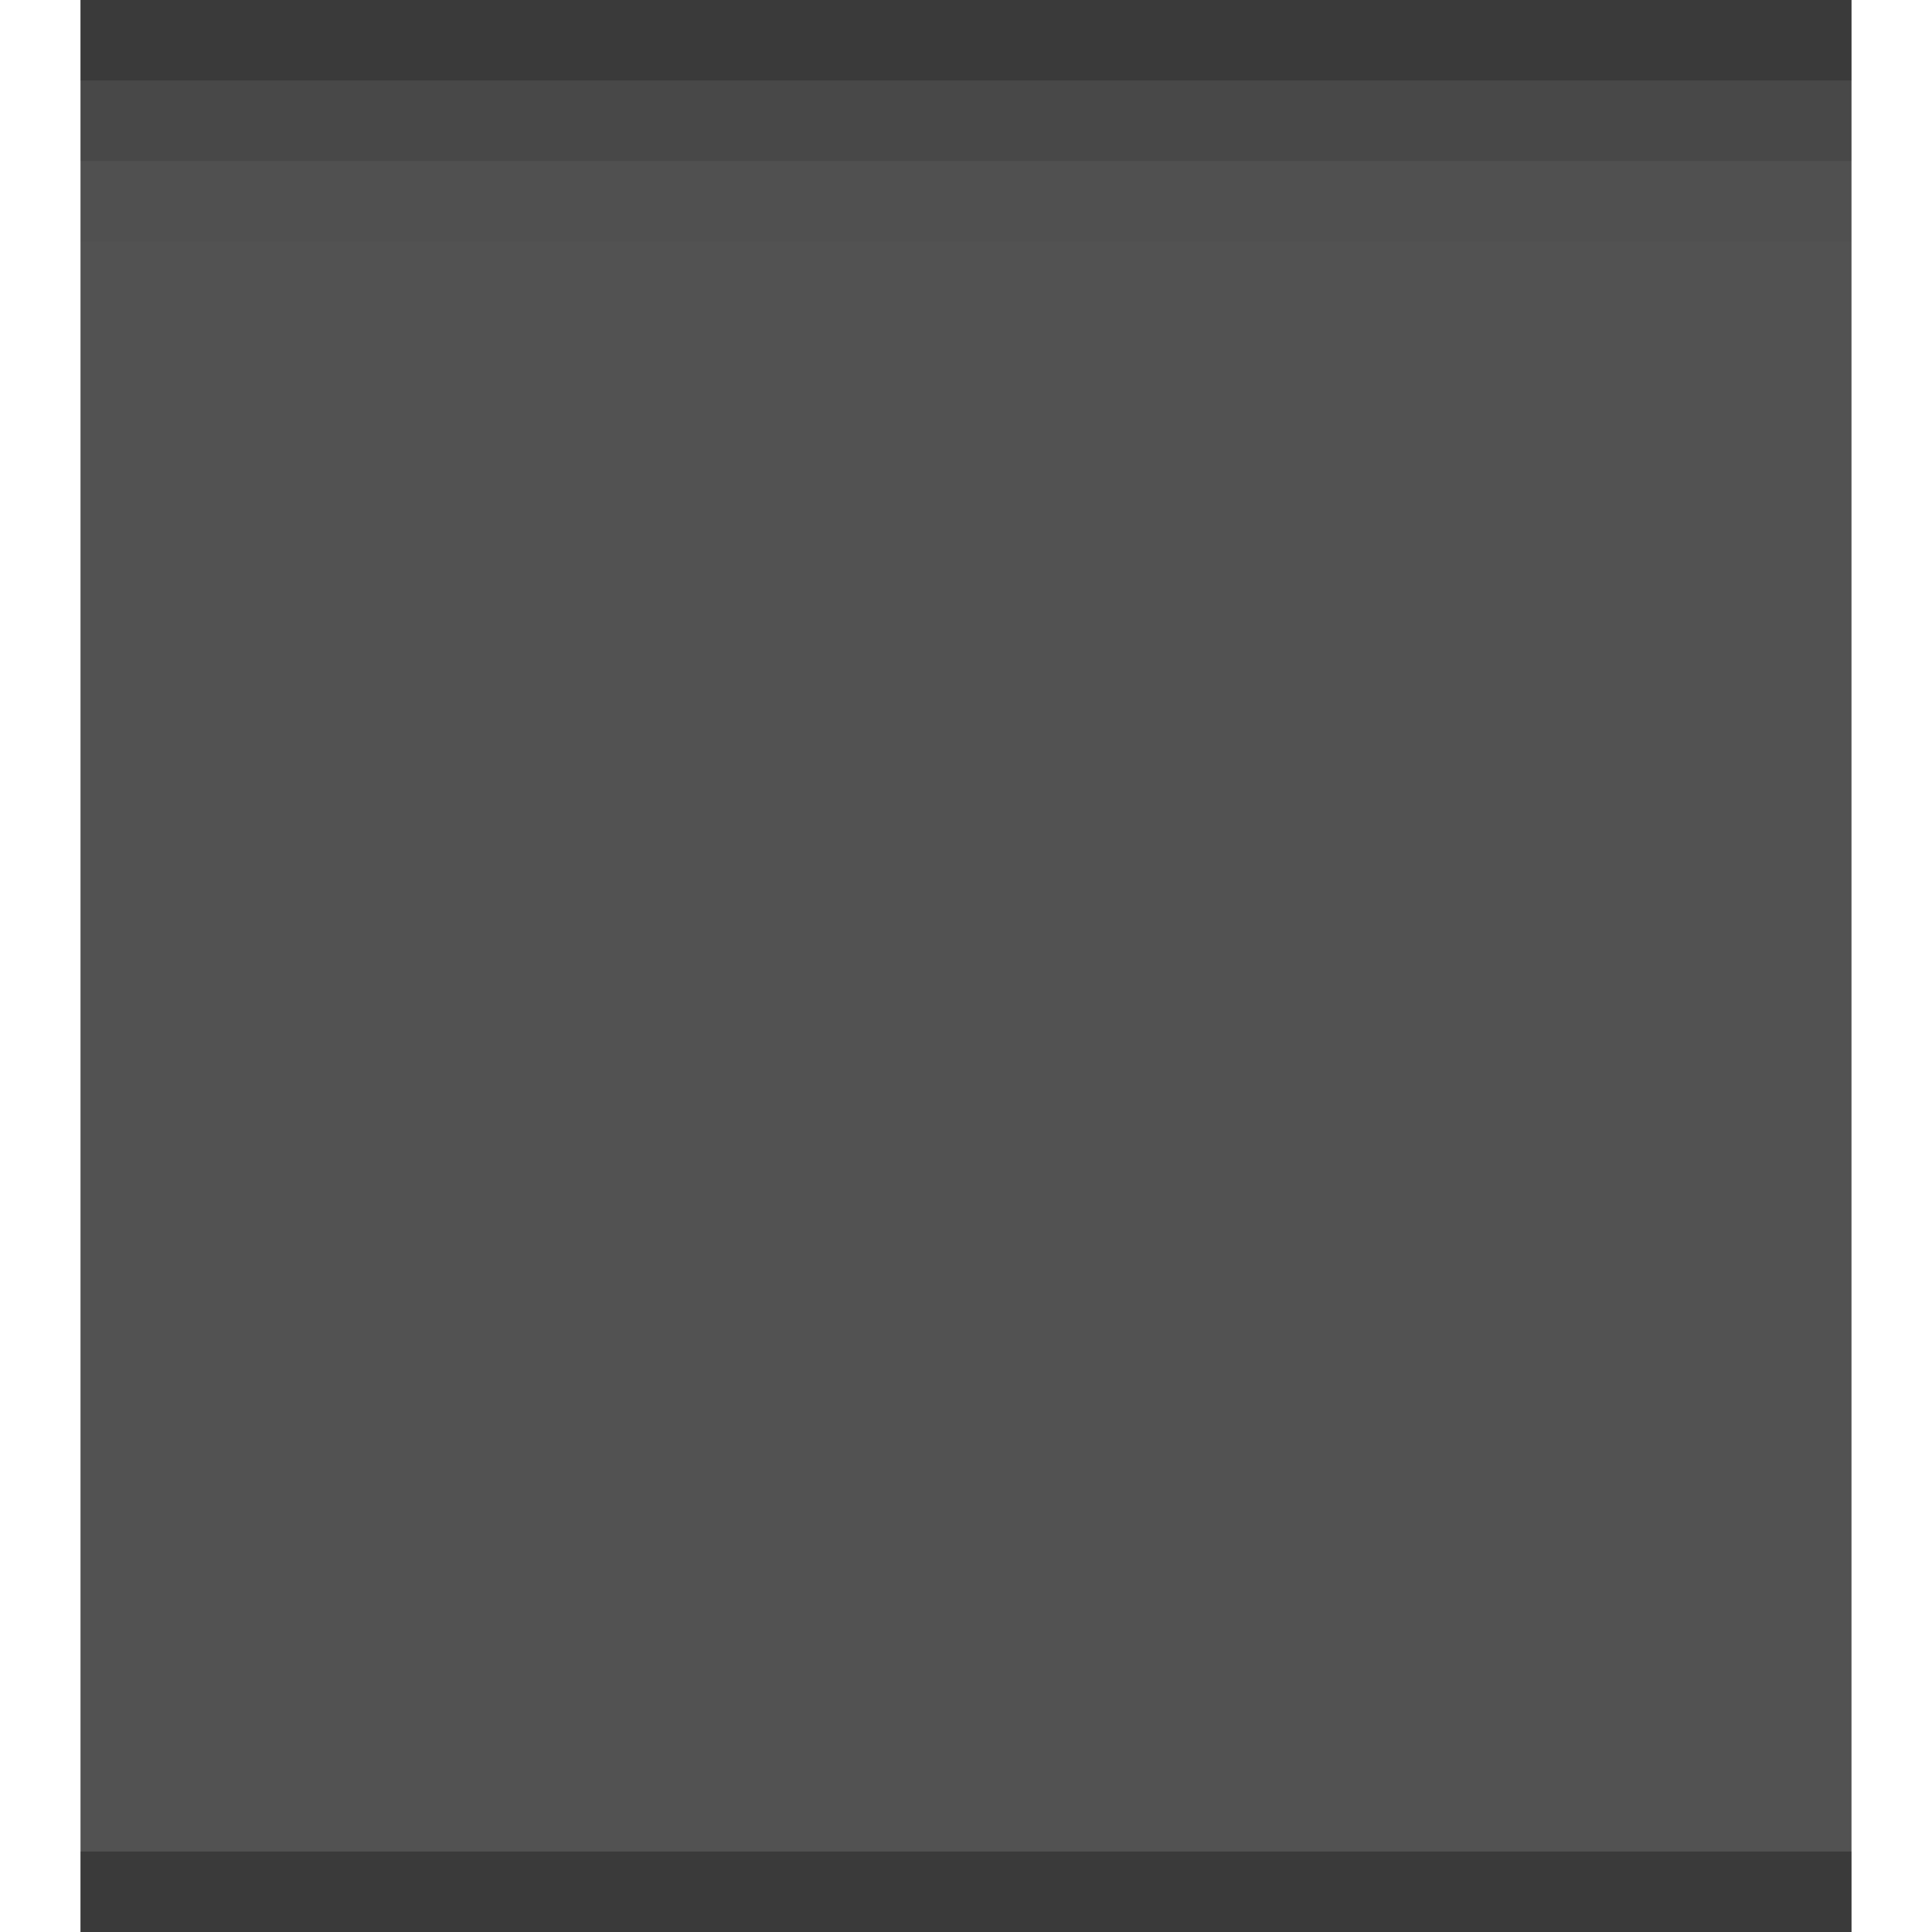
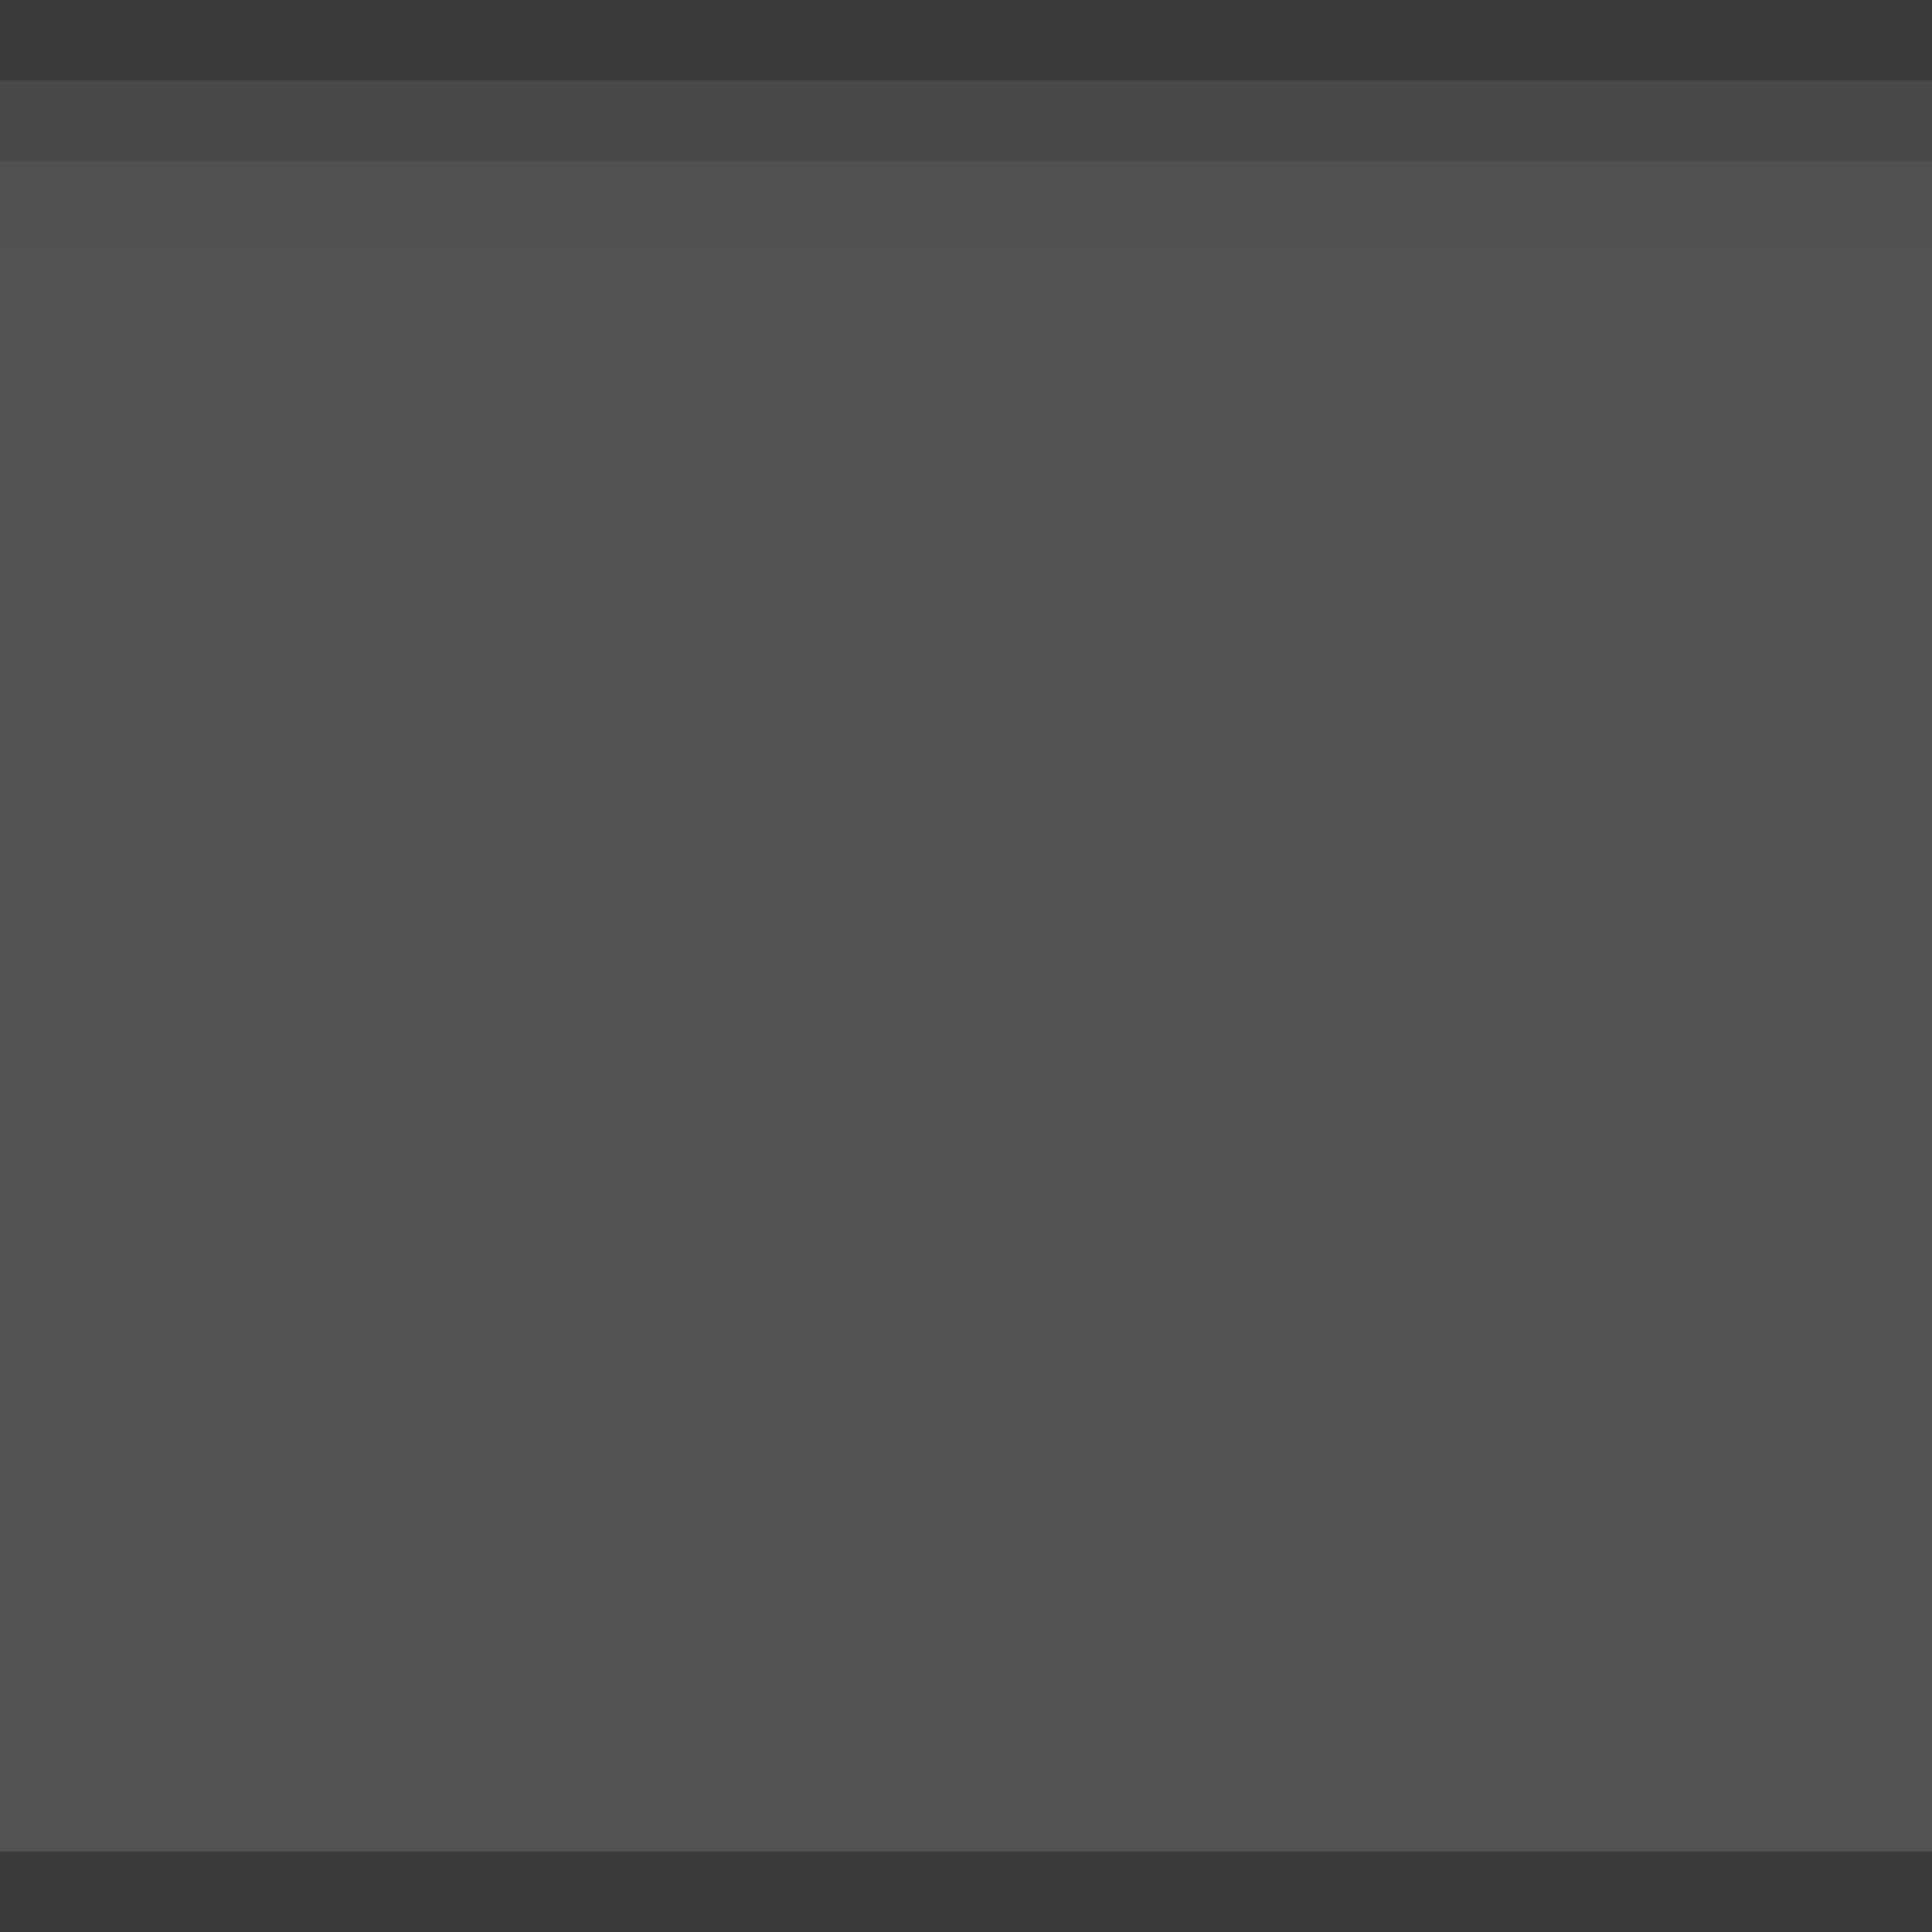
<svg xmlns="http://www.w3.org/2000/svg" width="24" height="24" id="svg11300" version="1.0" style="display:inline;enable-background:new">
  <defs id="defs3" />
  <g style="display:inline" id="layer1" transform="translate(0,-276)">
-     <rect style="opacity:1;fill:#525252;fill-opacity:1;stroke:none" id="rect3985" width="22" height="24" x="1" y="276" />
-     <rect style="opacity:0.3;fill:#000000;fill-opacity:1;stroke:none" id="rect4158" width="22" height="1" x="1" y="299" />
-     <rect y="277" x="1" height="1" width="22" id="rect3989-3" style="display:inline;opacity:0.12;fill:#000000;fill-opacity:1;stroke:none;enable-background:new" />
-     <rect style="display:inline;opacity:0.02;fill:#000000;fill-opacity:1;stroke:none;enable-background:new" id="rect3991-6" width="22" height="1" x="1" y="278" />
-     <rect y="276" x="1" height="1" width="22" id="rect3756-7" style="display:inline;opacity:0.3;fill:#000000;fill-opacity:1;stroke:none;enable-background:new" />
+     <rect style="opacity:1;fill:#525252;fill-opacity:1;stroke:none" id="rect3985" width="24" height="24" x="8.8817842e-16" y="276" />
+     <rect style="opacity:0.3;fill:#000000;fill-opacity:1;stroke:none" id="rect4158" width="24" height="1" x="8.8817842e-16" y="299" />
+     <rect y="277" x="8.8817842e-16" height="1" width="24" id="rect3989-3" style="display:inline;opacity:0.12;fill:#000000;fill-opacity:1;stroke:none;enable-background:new" />
+     <rect style="display:inline;opacity:0.02;fill:#000000;fill-opacity:1;stroke:none;enable-background:new" id="rect3991-6" width="24" height="1" x="8.8817842e-16" y="278" />
+     <rect y="276" x="8.8817842e-16" height="1" width="24" id="rect3756-7" style="display:inline;opacity:0.3;fill:#000000;fill-opacity:1;stroke:none;enable-background:new" />
  </g>
</svg>
